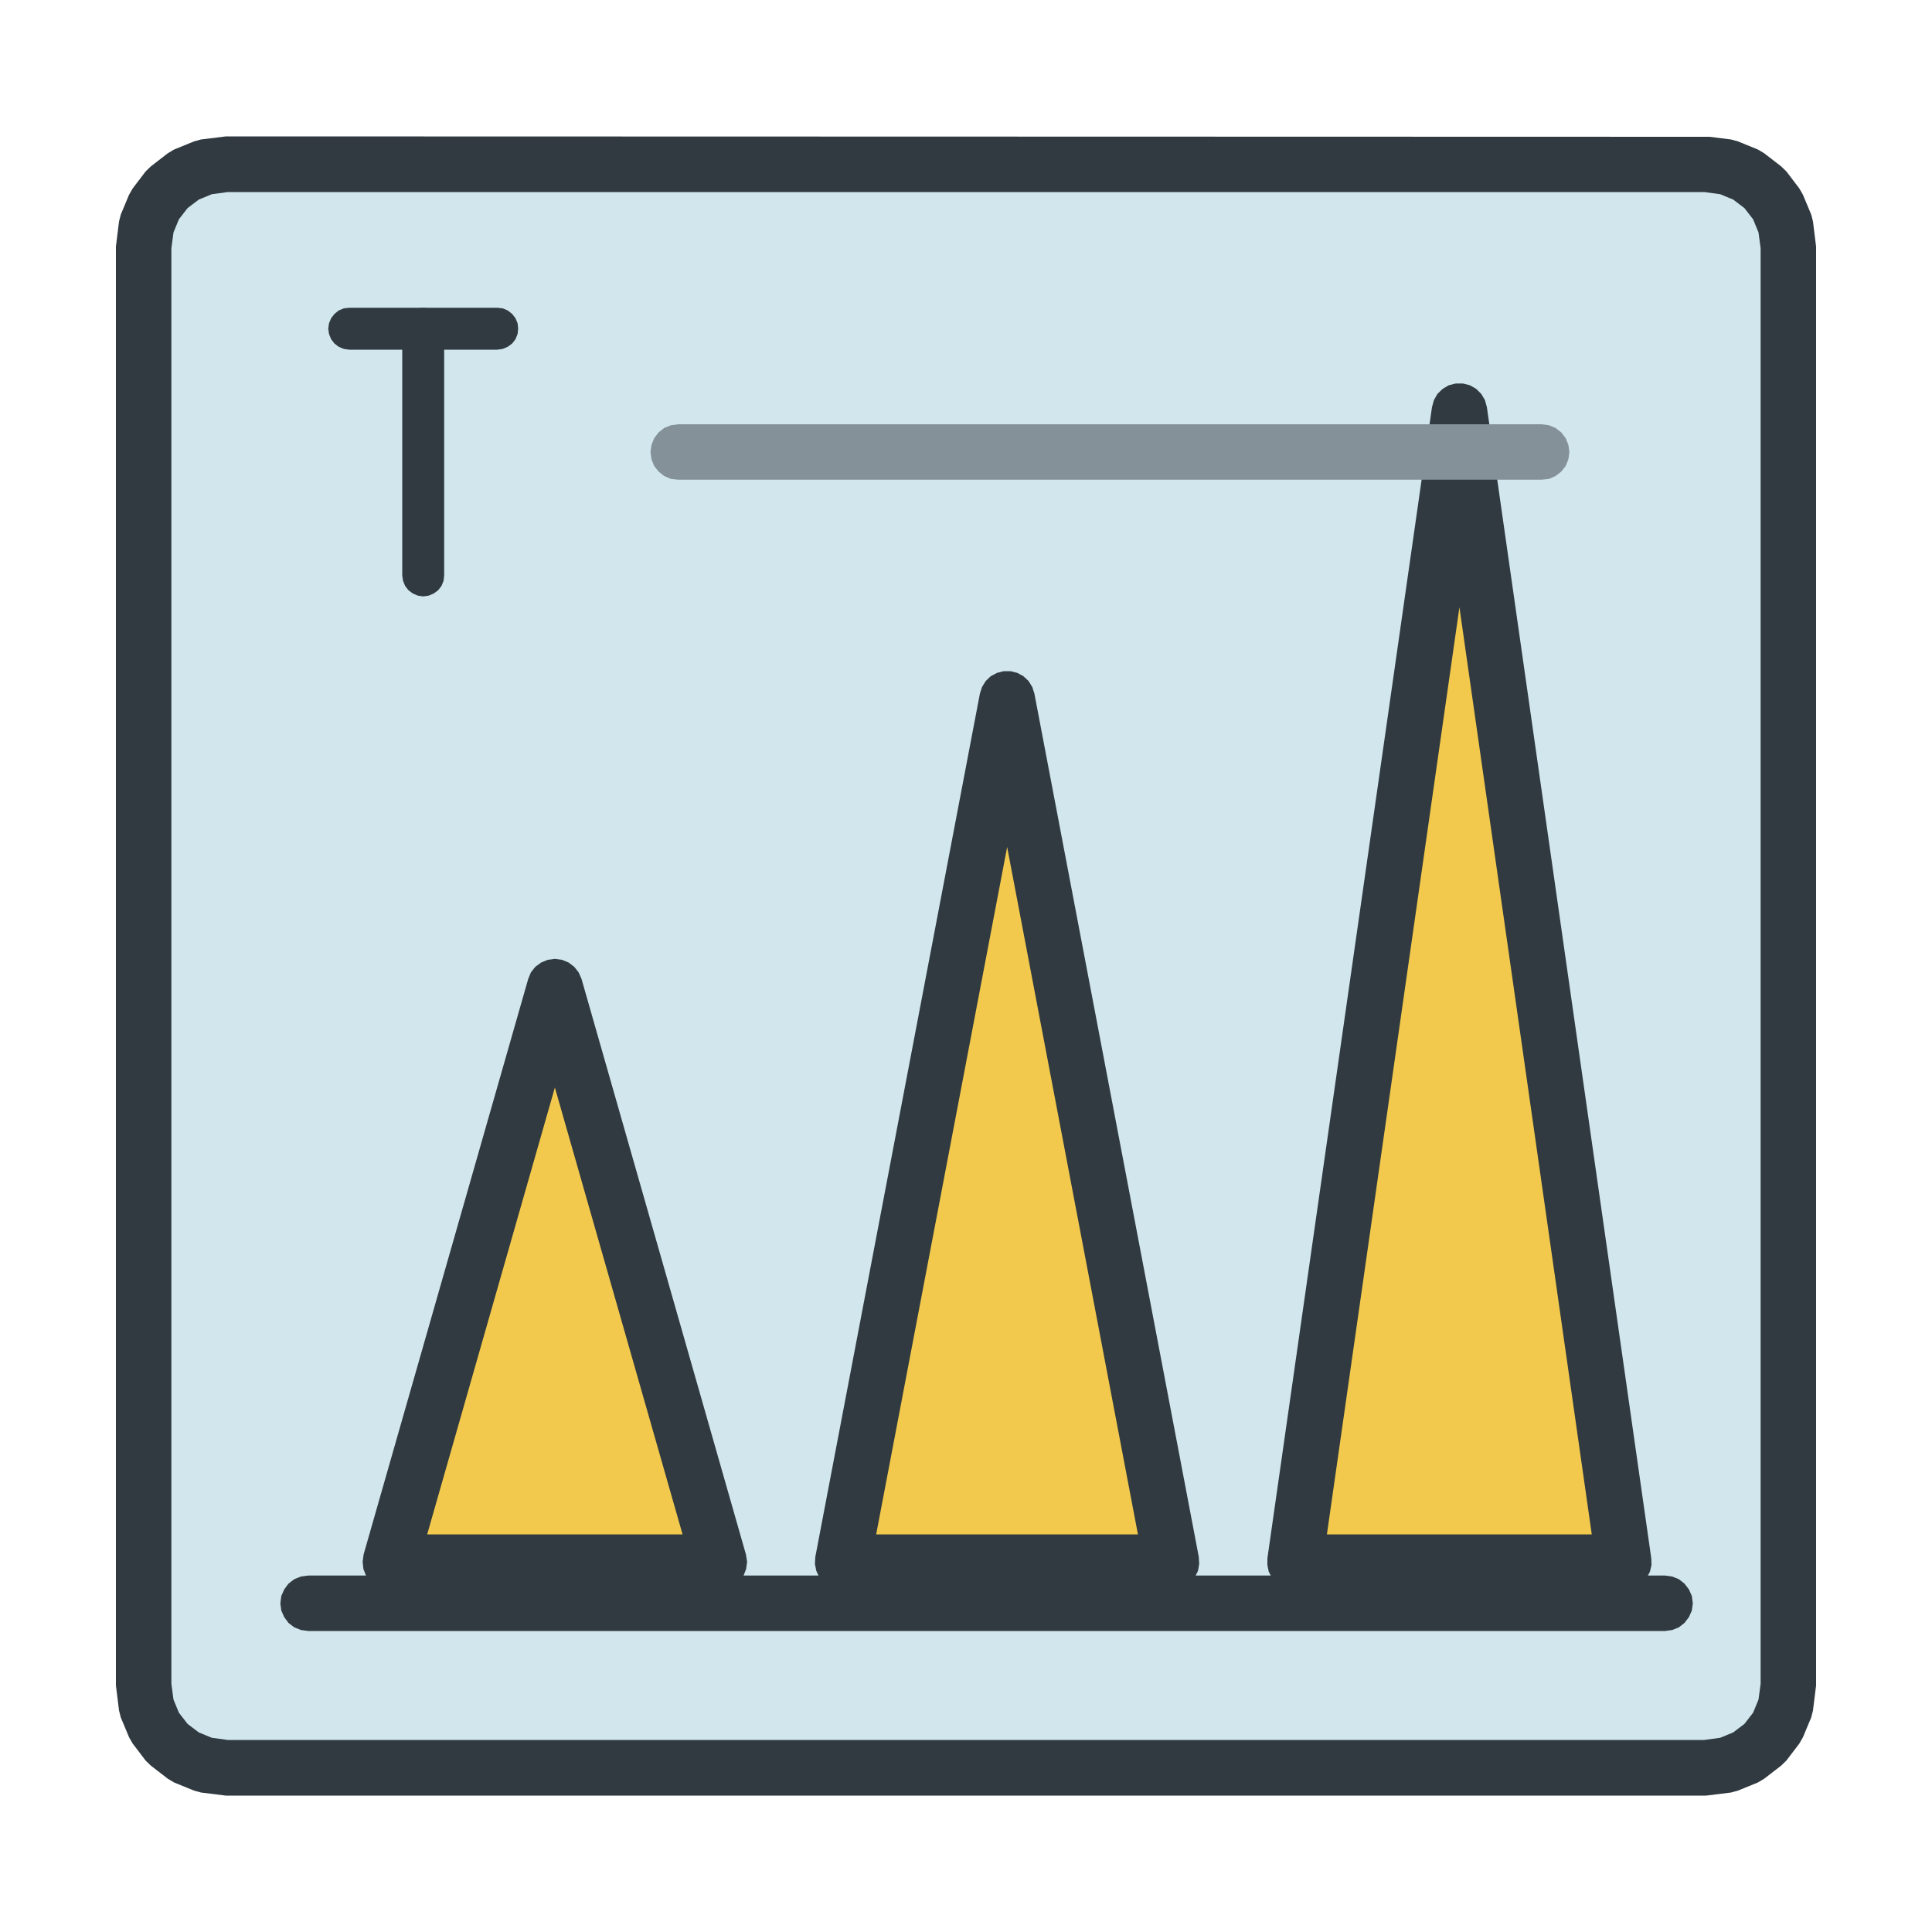
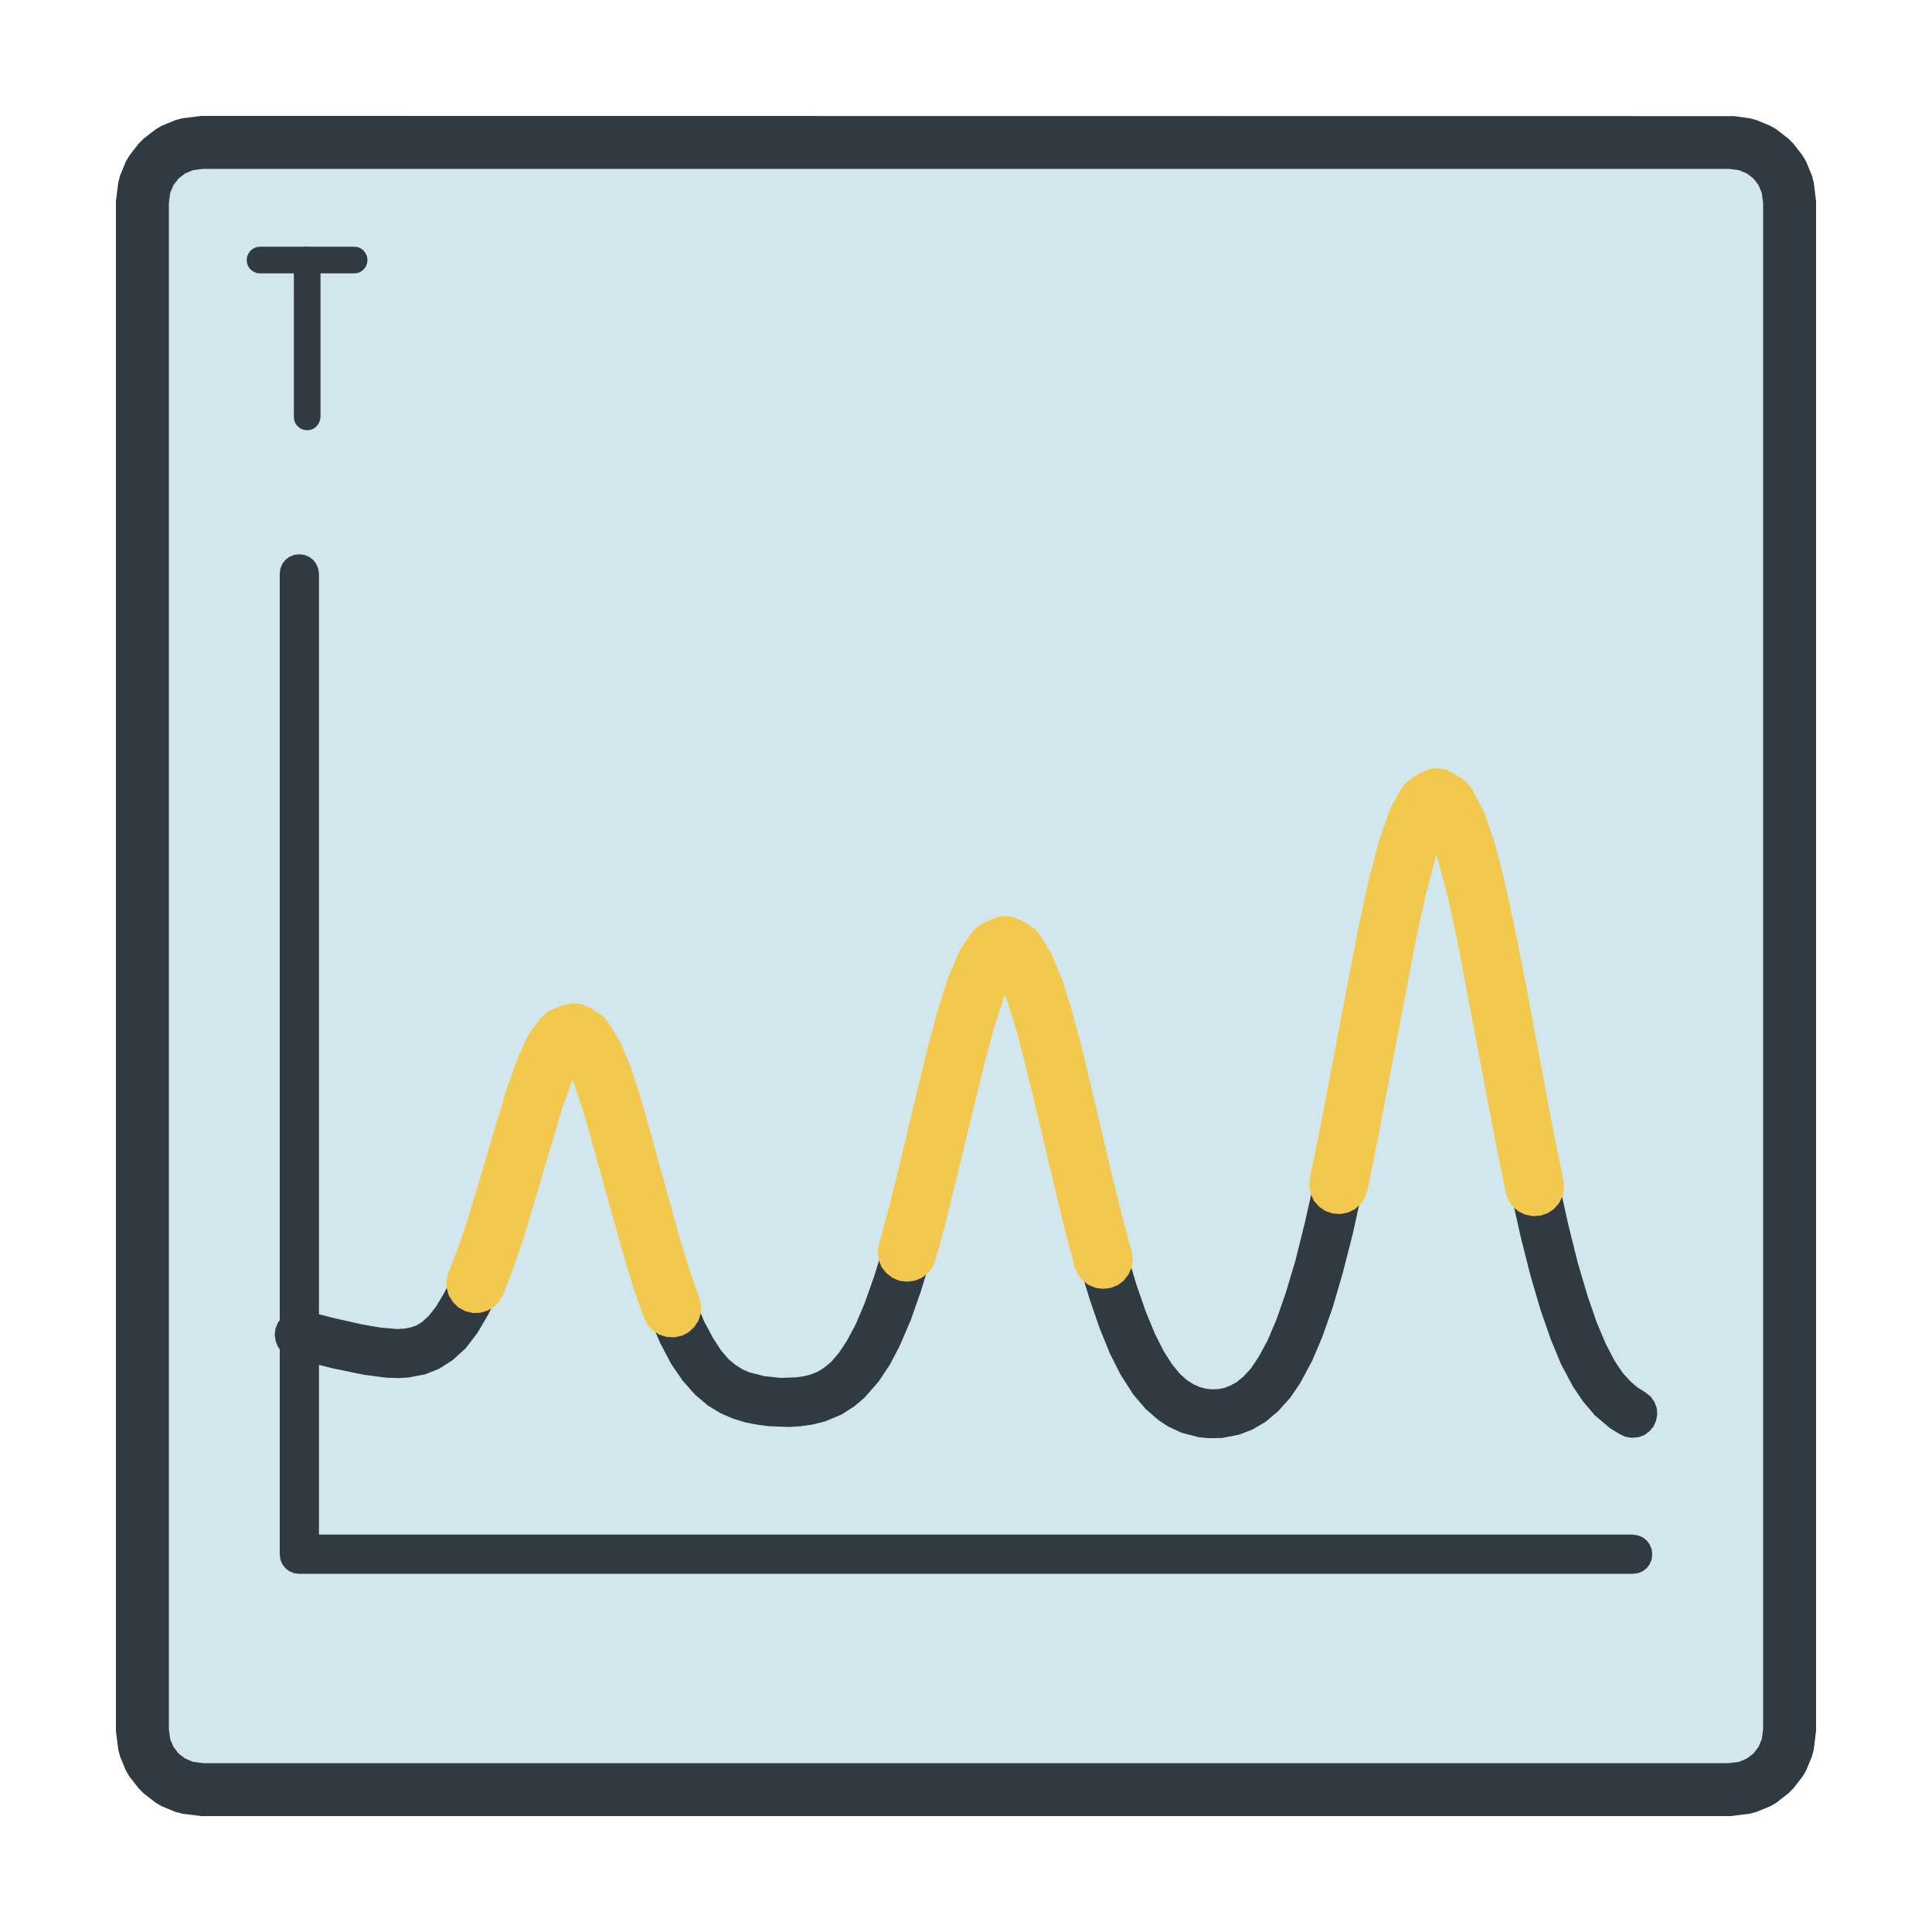
<svg xmlns="http://www.w3.org/2000/svg" viewBox="0 0 1000 1000" role="img" aria-labelledby="title desc">
-   <path fill="#D1E6ED" d="M883.1 85.0 L894.1 86.5 L904.4 90.7 L913.2 97.5 L919.9 106.3 L924.2 116.6 L925.6 127.6 L925.6 872.4 L924.2 883.4 L919.9 893.7 L913.2 902.5 L904.4 909.3 L894.1 913.5 L883.1 915.0 L116.9 915.0 L105.9 913.5 L95.6 909.3 L86.8 902.5 L80.1 893.7 L75.8 883.4 L74.4 872.4 L74.4 127.6 L75.8 116.6 L80.1 106.3 L86.8 97.5 L95.6 90.7 L105.9 86.5 L116.9 85.0 Z" />
-   <path fill="#303A40" d="M884.9 70.8 L896.0 72.2 L899.6 73.2 L909.9 77.4 L913.1 79.3 L921.9 86.1 L924.6 88.7 L931.3 97.5 L933.2 100.8 L937.5 111.1 L938.4 114.7 L940.0 127.6 L940.0 872.4 L938.4 885.3 L937.5 888.9 L933.2 899.2 L931.3 902.5 L924.6 911.3 L921.9 913.9 L913.1 920.7 L909.9 922.6 L899.6 926.8 L896.0 927.8 L883.1 929.4 L116.9 929.4 L104.0 927.8 L100.4 926.8 L90.1 922.6 L86.9 920.7 L78.1 913.9 L75.4 911.3 L68.7 902.5 L66.8 899.2 L62.5 888.9 L61.6 885.3 L60.0 872.4 L60.0 127.6 L61.6 114.7 L62.5 111.1 L66.8 100.8 L68.7 97.5 L75.4 88.7 L78.1 86.1 L86.9 79.3 L90.1 77.4 L100.4 73.2 L104.0 72.2 L116.9 70.6 Z M882.1 99.4 L117.9 99.4 L109.7 100.5 L102.9 103.3 L97.1 107.7 L92.6 113.5 L89.8 120.3 L88.7 128.5 L88.7 871.5 L89.8 879.7 L92.6 886.5 L97.1 892.3 L102.9 896.7 L109.7 899.5 L117.9 900.6 L882.1 900.6 L890.3 899.5 L897.1 896.7 L902.9 892.3 L907.4 886.5 L910.2 879.7 L911.3 871.5 L911.3 128.5 L910.2 120.3 L907.4 113.5 L902.9 107.7 L897.1 103.3 L890.3 100.5 Z" />
-   <path fill="#F2C94C" d="M202.1 808.6 L287.2 510.6 L372.3 808.6 Z" />
-   <path fill="#303A40" d="M202.1 823.0 L198.3 822.5 L194.8 821.0 L191.8 818.7 L189.5 815.7 L188.1 812.1 L187.7 808.4 L188.2 804.6 L273.4 506.7 L274.8 503.3 L277.1 500.4 L280.1 498.2 L283.5 496.8 L287.2 496.3 L290.9 496.8 L294.3 498.2 L297.2 500.4 L299.5 503.3 L301.0 506.7 L386.1 804.6 L386.7 808.4 L386.2 812.1 L384.8 815.7 L382.5 818.7 L379.6 821.0 L376.1 822.5 L372.3 823.0 Z M221.1 794.2 L353.3 794.2 L287.2 562.9 Z" />
-   <path fill="#F2C94C" d="M436.2 808.6 L521.3 361.7 L606.4 808.6 Z" />
-   <path fill="#303A40" d="M436.2 823.0 L432.6 822.5 L429.2 821.2 L426.3 819.1 L424.0 816.3 L422.5 813.0 L421.8 809.5 L422.0 805.9 L507.2 359.0 L508.3 355.6 L510.2 352.5 L512.8 350.0 L516.0 348.3 L519.5 347.4 L523.1 347.4 L526.6 348.3 L529.7 350.0 L532.4 352.5 L534.3 355.6 L535.4 359.0 L620.5 805.9 L620.7 809.5 L620.1 813.0 L618.5 816.3 L616.2 819.1 L613.3 821.2 L610.0 822.5 L606.4 823.0 Z M453.5 794.2 L589.0 794.2 L521.3 438.4 Z" />
-   <path fill="#F2C94C" d="M670.3 808.6 L755.4 212.7 L840.5 808.6 Z" />
-   <path fill="#303A40" d="M670.3 823.0 L666.8 822.5 L663.5 821.3 L660.6 819.3 L658.3 816.6 L656.7 813.5 L656.0 810.1 L656.0 806.6 L741.2 210.7 L742.2 207.1 L744.0 203.9 L746.7 201.3 L749.9 199.4 L753.5 198.5 L757.2 198.5 L760.8 199.4 L764.1 201.3 L766.7 203.9 L768.6 207.1 L769.6 210.7 L854.7 806.6 L854.8 810.1 L854.0 813.5 L852.4 816.6 L850.1 819.3 L847.3 821.3 L844.0 822.5 L840.5 823.0 Z M686.8 794.2 L823.9 794.2 L755.4 314.3 Z" />
-   <path fill="#303A40" d="M861.8 844.2 L159.5 844.2 L155.8 843.7 L152.3 842.3 L149.3 840.0 L147.1 837.0 L145.6 833.6 L145.1 829.9 L145.6 826.1 L147.1 822.7 L149.3 819.7 L152.3 817.4 L155.8 816.0 L159.5 815.5 L861.8 815.5 L865.5 816.0 L869.0 817.4 L871.9 819.7 L874.2 822.7 L875.7 826.1 L876.2 829.9 L875.7 833.6 L874.2 837.0 L871.9 840.0 L869.0 842.3 L865.5 843.7 Z" />
-   <path fill="#303A40" d="M257.4 181.0 L180.8 181.0 L178.0 180.6 L175.3 179.5 L173.1 177.8 L171.4 175.6 L170.3 172.9 L169.9 170.1 L170.3 167.3 L171.4 164.7 L173.1 162.5 L175.3 160.7 L178.0 159.6 L180.8 159.3 L257.4 159.3 L260.2 159.6 L262.8 160.7 L265.1 162.5 L266.8 164.7 L267.9 167.3 L268.2 170.1 L267.9 172.9 L266.8 175.6 L265.1 177.8 L262.8 179.5 L260.2 180.6 Z" />
-   <path fill="#303A40" d="M208.2 297.8 L208.2 170.1 L208.6 167.3 L209.7 164.7 L211.4 162.5 L213.7 160.7 L216.3 159.6 L219.1 159.3 L221.9 159.6 L224.5 160.7 L226.8 162.5 L228.5 164.7 L229.6 167.3 L229.9 170.1 L229.9 297.8 L229.6 300.6 L228.5 303.3 L226.8 305.5 L224.5 307.2 L221.9 308.3 L219.1 308.7 L216.3 308.3 L213.7 307.2 L211.4 305.5 L209.7 303.3 L208.6 300.6 Z" />
-   <path fill="#849199" d="M797.9 248.3 L351.0 248.3 L347.3 247.9 L343.8 246.4 L340.9 244.1 L338.6 241.2 L337.2 237.7 L336.7 234.0 L337.2 230.3 L338.6 226.8 L340.9 223.8 L343.8 221.5 L347.3 220.1 L351.0 219.6 L797.9 219.6 L801.7 220.1 L805.1 221.5 L808.1 223.8 L810.4 226.8 L811.8 230.3 L812.3 234.0 L811.8 237.7 L810.4 241.2 L808.1 244.1 L805.1 246.4 L801.7 247.9 Z" />
+   <path fill="#D1E6ED" d="M895.8 73.7 L903.7 74.7 L911.1 77.8 L917.4 82.6 L922.2 88.9 L925.3 96.3 L926.3 104.2 L926.3 895.8 L925.3 903.7 L922.2 911.1 L917.4 917.4 L911.1 922.2 L903.7 925.3 L895.8 926.3 L104.2 926.3 L96.3 925.3 L88.9 922.2 L82.6 917.4 L77.8 911.1 L74.7 903.7 L73.7 895.8 L73.7 104.2 L74.7 96.3 L77.8 88.9 L82.6 82.6 L88.9 77.8 L96.3 74.7 L104.2 73.7 Z" />
+   <path fill="#303A40" d="M897.6 60.1 L905.5 61.2 L909.0 62.1 L916.3 65.1 L919.4 66.9 L925.7 71.8 L928.2 74.3 L933.1 80.6 L934.9 83.7 L937.9 91.0 L938.8 94.5 L940.0 104.2 L940.0 895.8 L938.8 905.5 L937.9 909.0 L934.9 916.3 L933.1 919.4 L928.2 925.7 L925.7 928.2 L919.4 933.1 L916.3 934.9 L909.0 937.9 L905.5 938.8 L895.8 940.0 L104.2 940.0 L94.5 938.8 L91.0 937.9 L83.7 934.9 L80.6 933.1 L74.3 928.2 L71.8 925.7 L66.9 919.4 L65.1 916.3 L62.1 909.0 L61.2 905.5 L60.0 895.8 L60.0 104.2 L61.2 94.5 L62.1 91.0 L65.1 83.7 L66.9 80.6 L71.8 74.3 L74.3 71.8 L80.6 66.9 L83.7 65.1 L91.0 62.1 L94.5 61.2 L104.2 60.0 Z M894.9 87.4 L105.1 87.4 L99.8 88.1 L95.8 89.8 L92.4 92.4 L89.8 95.8 L88.1 99.8 L87.4 105.1 L87.4 894.9 L88.1 900.2 L89.8 904.2 L92.4 907.6 L95.8 910.2 L99.8 911.9 L105.1 912.6 L894.9 912.6 L900.2 911.9 L904.2 910.2 L907.6 907.6 L910.2 904.2 L911.9 900.2 L912.6 894.9 L912.6 105.1 L911.9 99.8 L910.2 95.8 L907.6 92.4 L904.2 89.8 L900.2 88.1 Z" />
+   <path fill="#303A40" d="M183.3 141.5 L134.6 141.5 L132.8 141.3 L131.2 140.6 L129.7 139.5 L128.6 138.1 L127.9 136.4 L127.7 134.6 L127.9 132.8 L128.6 131.2 L129.7 129.7 L131.2 128.6 L132.8 127.9 L134.6 127.7 L183.3 127.7 L185.1 127.9 L186.8 128.6 L188.2 129.7 L189.3 131.2 L190.0 132.8 L190.2 134.6 L190.0 136.4 L189.3 138.1 L188.2 139.5 L186.8 140.6 L185.1 141.3 Z" />
+   <path fill="#303A40" d="M152.1 215.8 L152.1 134.6 L152.3 132.8 L153.0 131.2 L154.1 129.7 L155.5 128.6 L157.2 127.9 L159.0 127.7 L160.7 127.9 L162.4 128.6 L163.8 129.7 L164.9 131.2 L165.6 132.8 L165.9 134.6 L165.9 215.8 L165.6 217.6 L164.9 219.3 L163.8 220.7 L162.4 221.8 L160.7 222.5 L159.0 222.7 L157.2 222.5 L155.5 221.8 L154.1 220.7 L153.0 219.3 L152.3 217.6 Z" />
+   <path fill="#303A40" d="M144.8 804.5 L144.8 297.0 L145.1 294.4 L146.1 291.9 L147.7 289.8 L149.8 288.2 L152.3 287.2 L154.9 286.9 L157.5 287.2 L160.0 288.2 L162.1 289.8 L163.7 291.9 L164.7 294.4 L165.1 297.0 L165.1 794.3 L845.1 794.3 L847.7 794.7 L850.2 795.7 L852.3 797.3 L853.9 799.4 L854.9 801.9 L855.2 804.5 L854.9 807.1 L853.9 809.6 L852.3 811.7 L850.2 813.3 L847.7 814.3 L845.1 814.6 L154.9 814.6 L152.3 814.3 L149.8 813.3 L147.7 811.7 L146.1 809.6 L145.1 807.1 Z" />
+   <path fill="#303A40" d="M172.4 708.3 L151.7 703.1 L148.6 701.8 L146.0 699.8 L143.9 697.2 L142.7 694.2 L142.2 690.9 L142.6 687.6 L143.9 684.5 L145.9 681.9 L148.5 679.9 L151.6 678.6 L154.8 678.1 L158.1 678.5 L173.1 682.3 L187.8 685.6 L197.2 687.2 L205.6 687.9 L209.2 687.7 L212.5 687.1 L215.4 686.1 L218.4 684.3 L221.8 681.2 L225.7 676.3 L230.0 669.1 L234.6 659.4 L239.4 647.1 L244.3 632.6 L249.3 616.2 L259.4 581.2 L264.6 564.5 L270.3 548.6 L275.3 537.7 L276.7 535.4 L281.8 528.7 L284.4 526.2 L287.5 524.5 L292.6 522.6 L296.3 521.8 L300.1 522.2 L303.7 523.7 L308.7 526.8 L311.0 528.6 L312.8 530.8 L318.9 540.7 L324.3 553.8 L329.5 569.7 L344.8 625.2 L349.8 642.9 L354.7 658.8 L359.6 672.4 L364.3 683.6 L368.9 692.3 L373.1 698.8 L377.0 703.4 L380.7 706.5 L384.2 708.7 L387.8 710.3 L395.6 712.3 L404.0 713.2 L412.3 712.9 L416.2 712.3 L419.8 711.4 L423.2 710.0 L426.6 707.9 L430.2 704.9 L434.1 700.4 L438.3 694.1 L442.9 685.5 L447.6 674.4 L452.4 660.8 L457.4 644.7 L462.4 626.4 L482.7 542.8 L487.9 523.4 L493.4 506.4 L498.5 494.4 L499.6 492.2 L504.7 484.7 L506.9 482.2 L509.7 480.3 L514.8 477.9 L517.7 476.9 L520.7 476.7 L523.6 477.1 L526.4 478.2 L531.5 481.0 L534.0 482.9 L536.0 485.3 L541.1 493.1 L547.3 507.7 L552.7 525.0 L557.9 544.7 L573.2 609.4 L578.3 629.8 L583.3 648.5 L588.2 664.9 L593.1 679.0 L597.8 690.4 L602.4 699.5 L606.7 706.2 L610.7 711.1 L614.3 714.3 L617.7 716.5 L620.9 717.9 L624.1 718.8 L627.3 719.1 L630.5 719.0 L633.7 718.4 L636.8 717.2 L640.1 715.4 L643.5 712.6 L647.4 708.4 L651.5 702.3 L656.0 694.0 L660.7 683.0 L665.5 669.2 L670.5 652.5 L675.4 632.8 L680.4 610.5 L685.5 585.9 L705.8 479.4 L710.9 456.3 L716.4 435.5 L722.4 418.8 L727.4 409.7 L729.4 407.0 L732.0 405.0 L737.0 401.9 L740.2 400.6 L743.7 400.1 L747.1 400.6 L750.3 402.0 L755.4 405.2 L757.9 407.3 L759.8 409.9 L764.9 419.1 L771.1 436.8 L776.3 456.7 L781.4 480.2 L801.7 586.9 L806.8 611.6 L811.8 634.1 L816.7 653.8 L821.7 670.7 L826.5 684.6 L831.2 695.7 L835.7 704.3 L839.9 710.6 L843.9 715.0 L847.5 718.1 L851.8 720.8 L854.4 722.9 L856.3 725.6 L857.5 728.7 L857.8 732.0 L857.2 735.3 L855.9 738.3 L853.8 740.8 L851.1 742.8 L848.0 743.9 L844.7 744.2 L841.4 743.7 L838.4 742.3 L833.3 739.2 L825.4 732.5 L819.4 725.4 L814.3 717.9 L808.0 706.1 L802.7 693.3 L797.4 678.1 L792.3 660.7 L787.0 639.8 L781.9 616.8 L776.8 591.7 L756.6 485.2 L751.6 462.4 L746.7 443.6 L743.6 434.6 L740.5 443.3 L735.6 462.0 L730.6 484.7 L710.4 590.7 L705.2 615.9 L700.2 638.6 L695.0 658.9 L689.8 676.7 L684.5 691.8 L679.1 704.5 L672.8 716.2 L667.8 723.5 L661.6 730.4 L655.1 735.9 L648.3 739.9 L641.3 742.6 L632.5 744.3 L625.5 744.4 L620.5 743.9 L611.6 741.6 L604.7 738.4 L599.7 735.1 L593.0 729.3 L586.6 721.8 L580.0 711.5 L574.5 700.6 L569.2 687.6 L564.0 672.5 L558.9 655.6 L553.7 636.0 L548.6 615.4 L533.4 551.0 L528.4 532.3 L523.6 516.8 L520.1 508.3 L517.0 515.8 L512.2 530.9 L507.2 549.2 L486.9 633.0 L481.8 651.6 L476.6 668.5 L471.4 683.3 L465.6 696.8 L460.5 706.5 L454.7 715.2 L447.3 723.6 L442.2 727.9 L435.5 732.2 L427.1 735.7 L420.7 737.3 L414.6 738.2 L408.6 738.6 L397.7 738.2 L391.8 737.4 L385.7 736.2 L379.5 734.3 L373.0 731.5 L366.4 727.5 L359.8 721.9 L353.4 714.7 L347.3 705.8 L341.6 694.9 L336.1 682.0 L330.7 667.1 L325.4 650.0 L305.2 576.9 L300.3 562.1 L296.4 552.7 L293.5 558.8 L288.7 572.2 L268.5 640.2 L263.1 656.1 L258.1 669.1 L252.6 680.6 L247.0 690.1 L241.0 697.9 L234.4 703.9 L227.4 708.4 L220.2 711.3 L211.4 713.0 L206.3 713.3 L200.0 713.1 L188.5 711.6 Z" />
+   <path fill="#F2C94C" d="M265.5 657.0 L260.4 670.0 L258.5 673.5 L255.7 676.3 L252.3 678.4 L248.5 679.5 L244.6 679.6 L240.7 678.6 L237.2 676.7 L234.4 673.9 L232.3 670.5 L231.2 666.7 L231.1 662.7 L232.1 658.9 L237.0 646.3 L241.9 631.8 L262.2 563.8 L268.0 547.6 L273.0 536.6 L274.7 533.9 L279.8 527.2 L282.8 524.1 L286.6 522.1 L291.7 520.2 L296.2 519.3 L300.8 519.7 L305.0 521.5 L310.1 524.6 L312.8 526.7 L314.9 529.4 L321.2 539.7 L326.3 551.9 L331.9 569.0 L352.2 642.2 L357.1 658.0 L362.1 671.9 L362.9 675.8 L362.7 679.8 L361.5 683.6 L359.3 686.9 L356.4 689.6 L352.9 691.4 L349.0 692.2 L345.0 692.0 L341.2 690.8 L337.9 688.6 L335.2 685.7 L333.4 682.1 L328.3 667.9 L323.1 651.0 L302.7 577.7 L297.9 563.0 L296.3 559.0 L291.2 573.0 L271.0 640.9 Z" />
+   <path fill="#F2C94C" d="M489.3 633.6 L484.2 652.2 L482.7 655.9 L480.3 659.0 L477.1 661.4 L473.4 662.9 L469.5 663.4 L465.5 662.9 L461.9 661.4 L458.7 658.9 L456.3 655.8 L454.8 652.1 L454.3 648.1 L454.9 644.2 L459.9 625.8 L464.9 605.8 L480.2 542.1 L485.5 522.6 L491.0 505.5 L496.1 493.4 L497.5 490.7 L502.6 483.2 L505.3 480.3 L508.6 478.1 L513.7 475.6 L517.1 474.5 L520.7 474.1 L524.3 474.7 L527.7 476.0 L532.7 478.8 L535.8 481.0 L538.2 483.9 L543.2 491.8 L544.5 494.3 L550.1 507.9 L555.3 524.8 L560.4 544.0 L575.7 608.8 L580.7 629.2 L585.8 648.0 L586.3 651.9 L585.8 655.9 L584.2 659.5 L581.8 662.7 L578.7 665.1 L575.0 666.6 L571.0 667.1 L567.1 666.6 L563.4 665.1 L560.3 662.7 L557.9 659.5 L556.3 655.9 L551.2 636.6 L530.9 551.6 L526.0 533.0 L521.2 517.6 L520.1 514.9 L514.6 531.6 L509.7 549.9 Z" />
+   <path fill="#F2C94C" d="M712.8 591.4 L707.8 616.2 L706.5 620.0 L704.2 623.3 L701.2 625.9 L697.7 627.6 L693.8 628.4 L689.8 628.1 L686.0 626.8 L682.8 624.6 L680.1 621.6 L678.4 618.0 L677.7 614.1 L677.9 610.1 L683.0 585.4 L703.3 479.1 L708.4 455.7 L713.6 435.8 L719.1 420.0 L720.1 417.6 L725.2 408.5 L727.6 405.3 L730.7 402.8 L735.7 399.8 L739.6 398.1 L743.7 397.6 L747.9 398.2 L751.7 399.9 L756.7 403.1 L759.7 405.5 L762.0 408.6 L768.1 420.2 L773.6 436.1 L778.8 456.2 L783.9 479.7 L789.0 505.4 L804.2 586.4 L809.3 611.2 L809.5 615.2 L808.8 619.1 L807.0 622.7 L804.4 625.7 L801.1 627.9 L797.4 629.2 L793.4 629.5 L789.5 628.7 L785.9 627.0 L782.9 624.4 L780.7 621.1 L779.4 617.3 L774.3 592.2 L754.1 485.7 L749.1 463.0 L743.5 442.3 L738.1 462.6 L733.1 485.2 Z" />
</svg>
